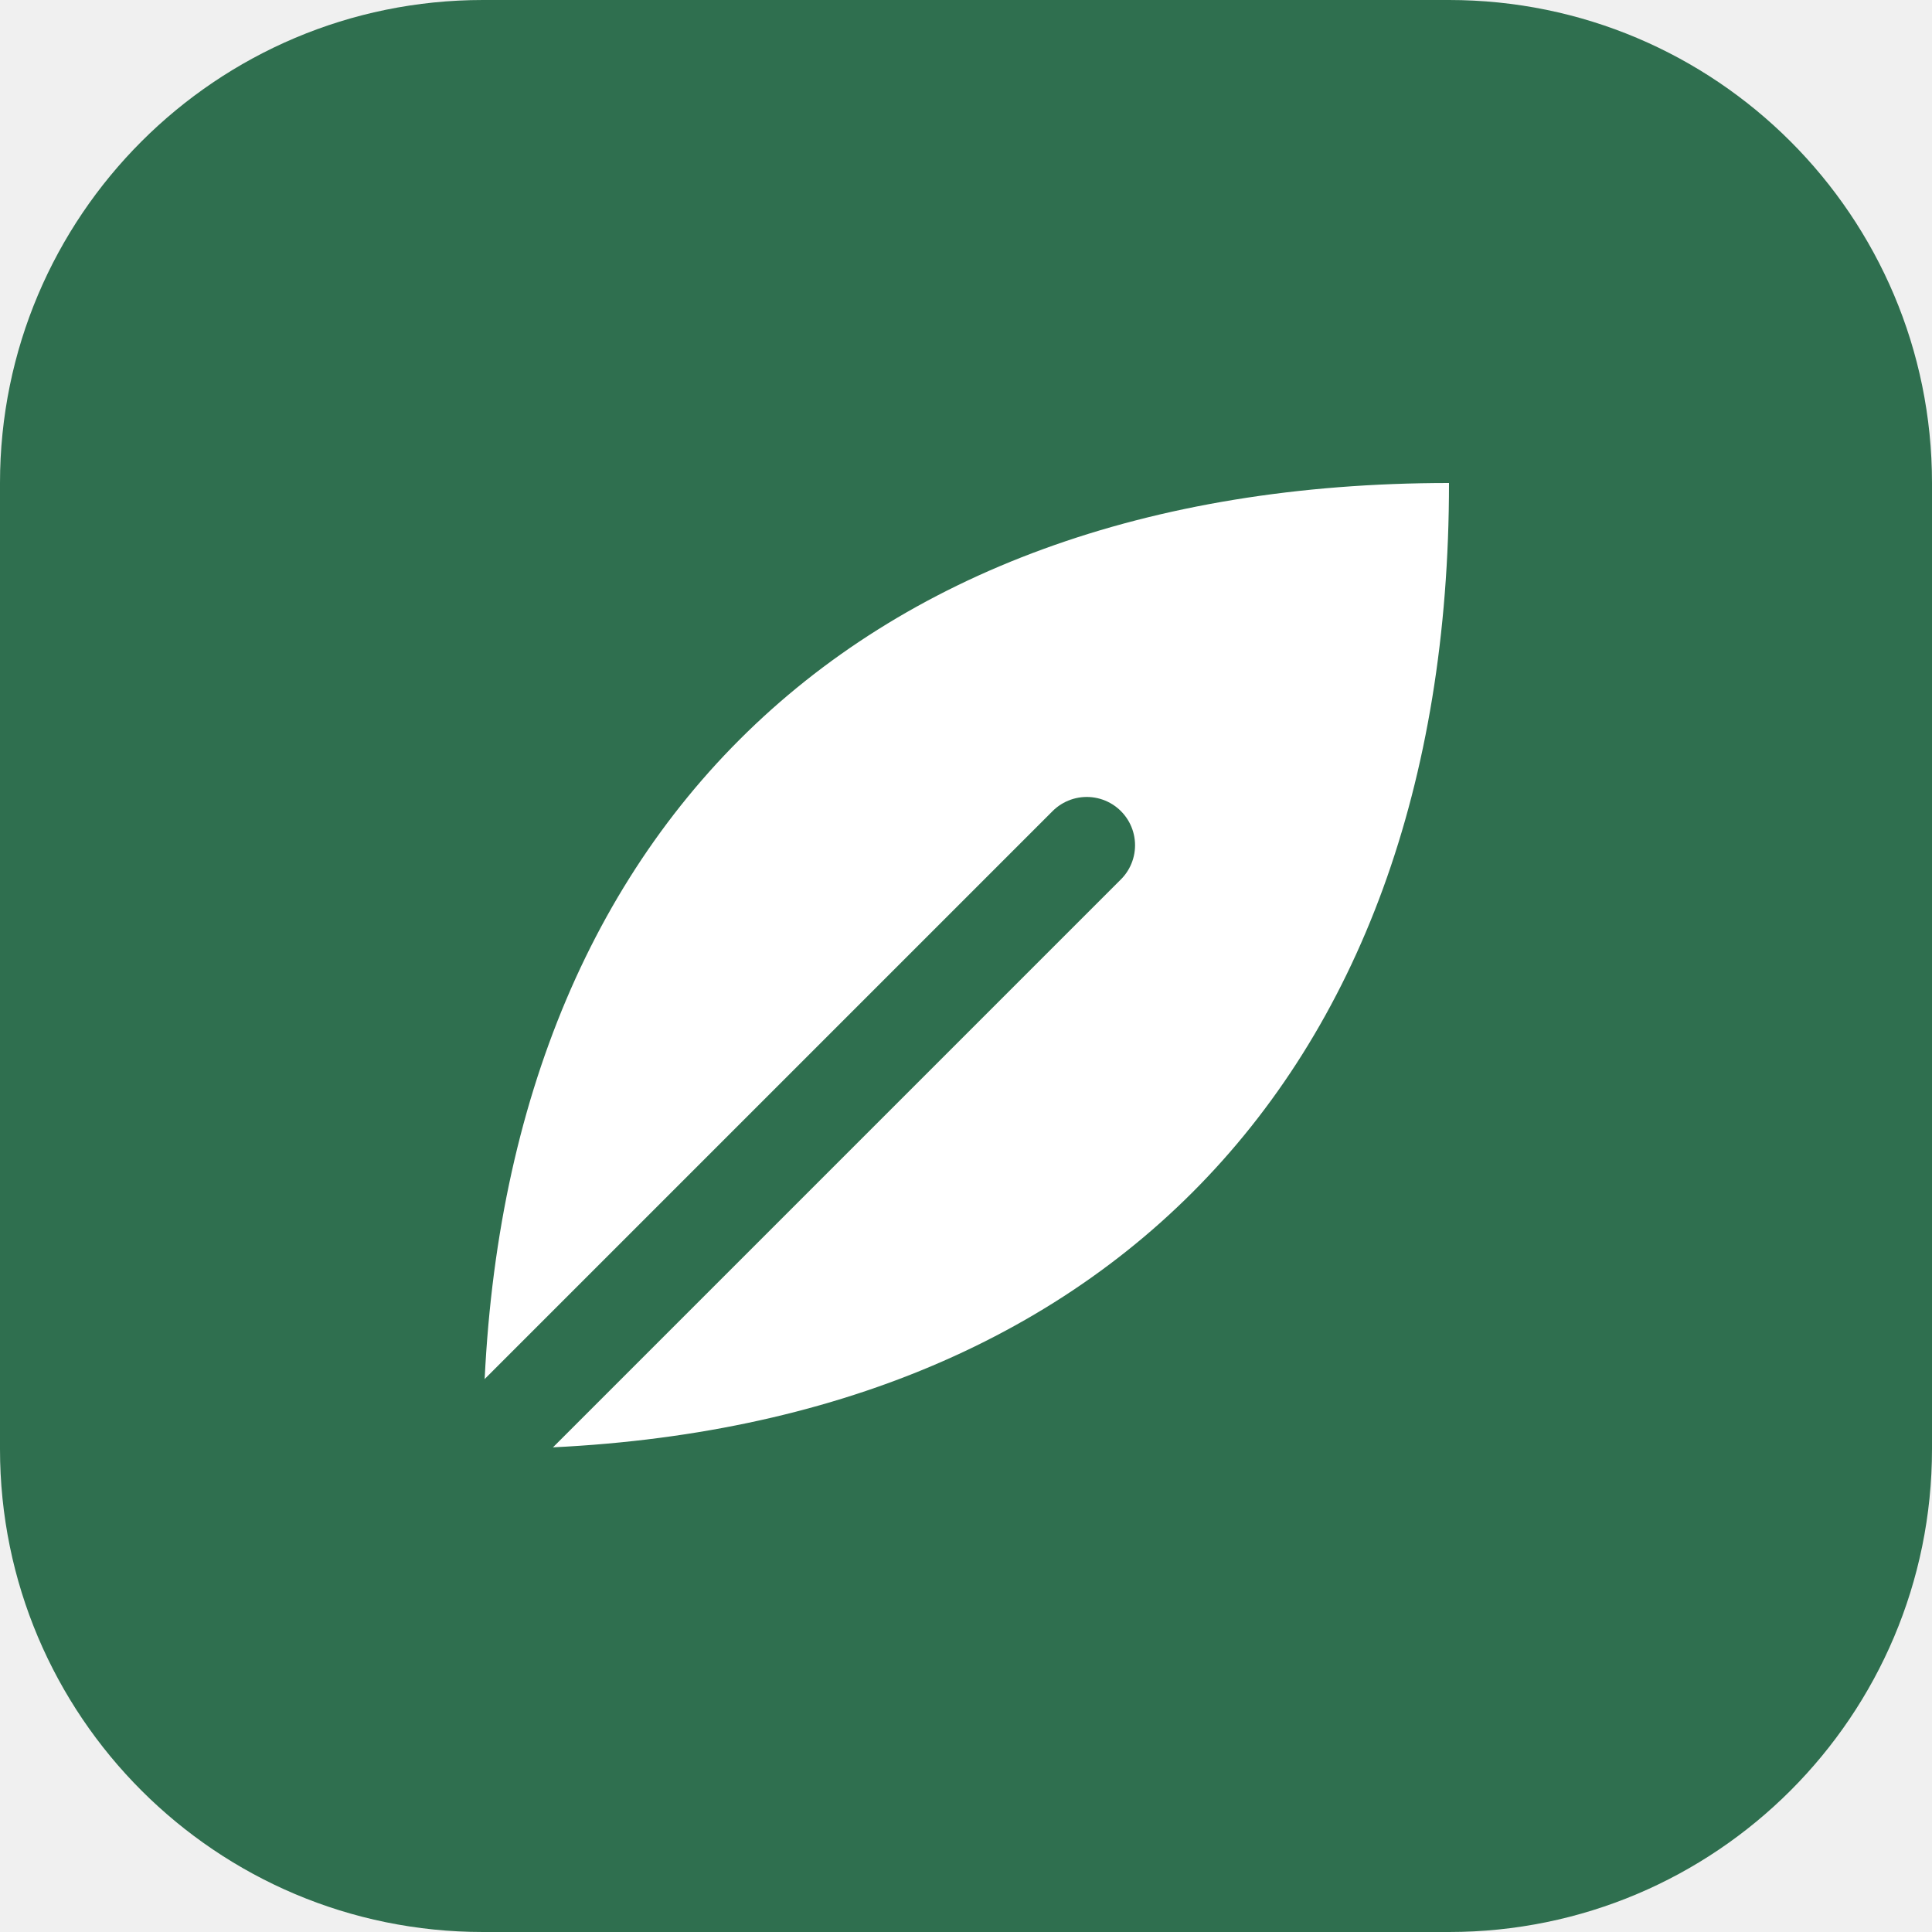
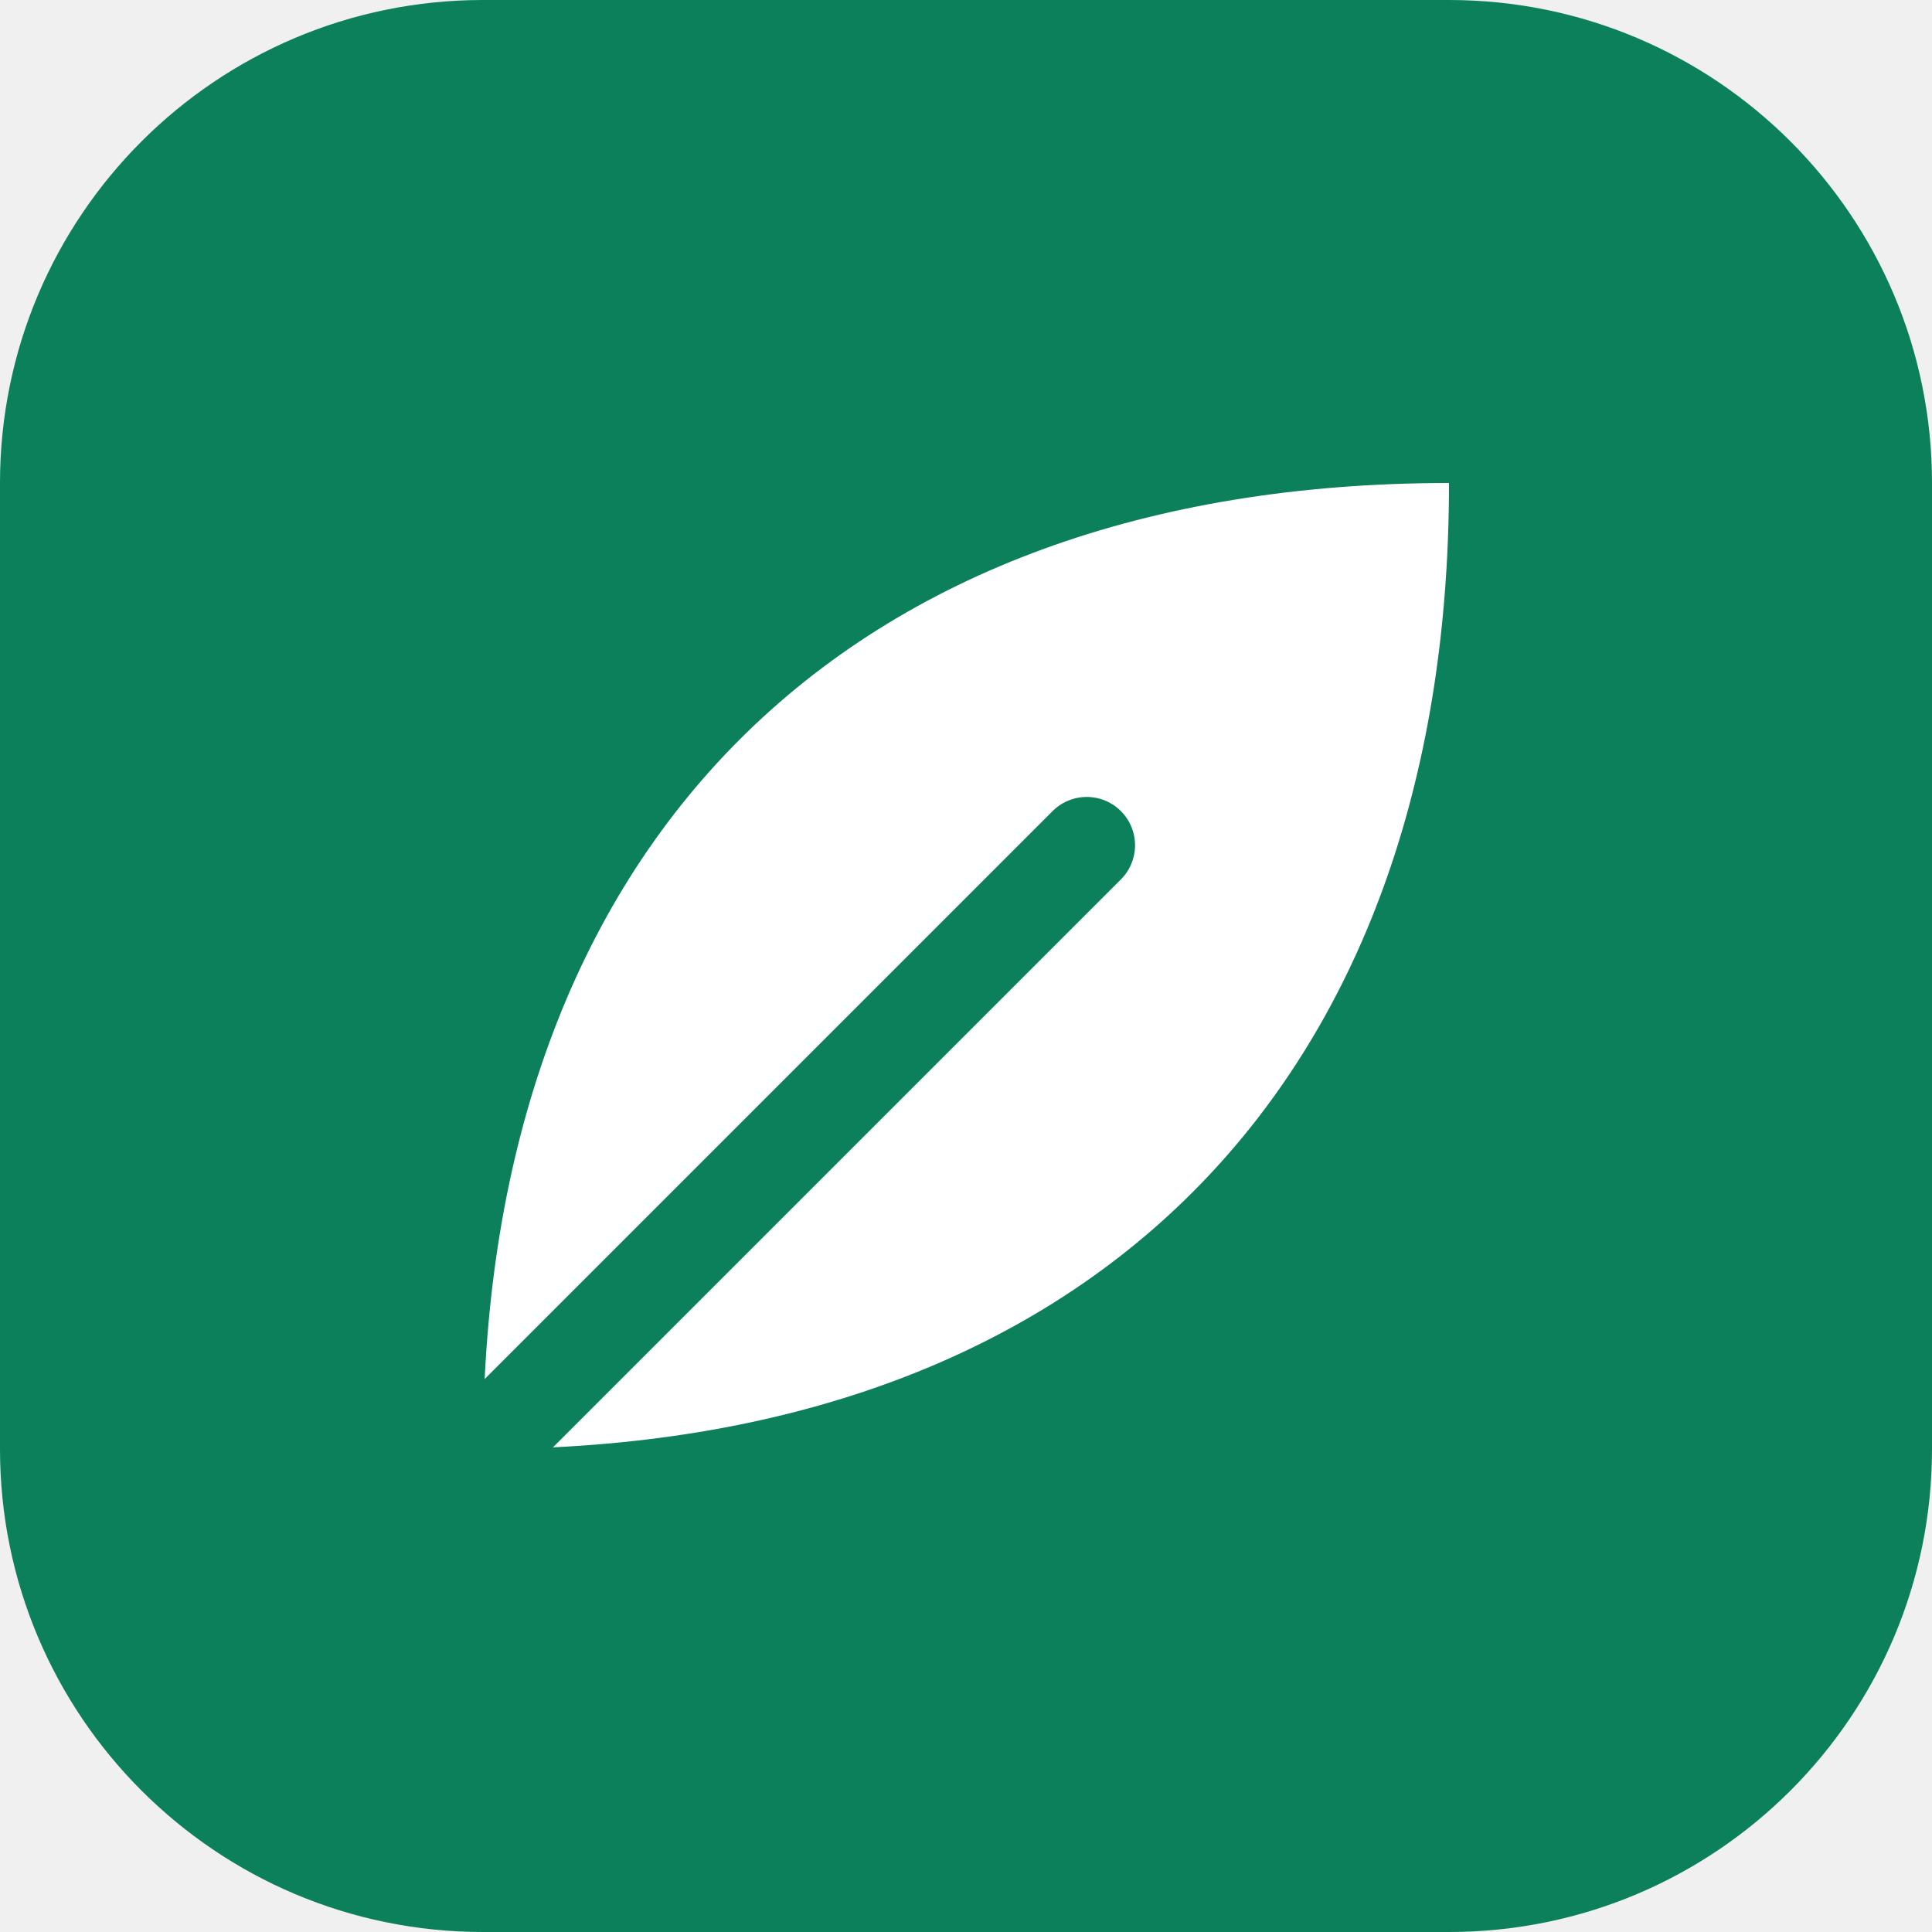
<svg xmlns="http://www.w3.org/2000/svg" viewBox="0 0 32 32">
-   <rect width="32" height="32" rx="8" fill="#2f6f4f" />
+   <rect width="32" height="32" rx="8" fill="#0c7f5b" />
  <path d="M8 24C8 14 14 8 24 8c0 10-6 16-16 16Z" fill="#fff" />
-   <path d="M8 24 18 14" stroke="#2f6f4f" stroke-width="1.6" stroke-linecap="round" />
+   <path d="M8 24 18 14" stroke="#0c7f5b" stroke-width="1.6" stroke-linecap="round" />
</svg>
